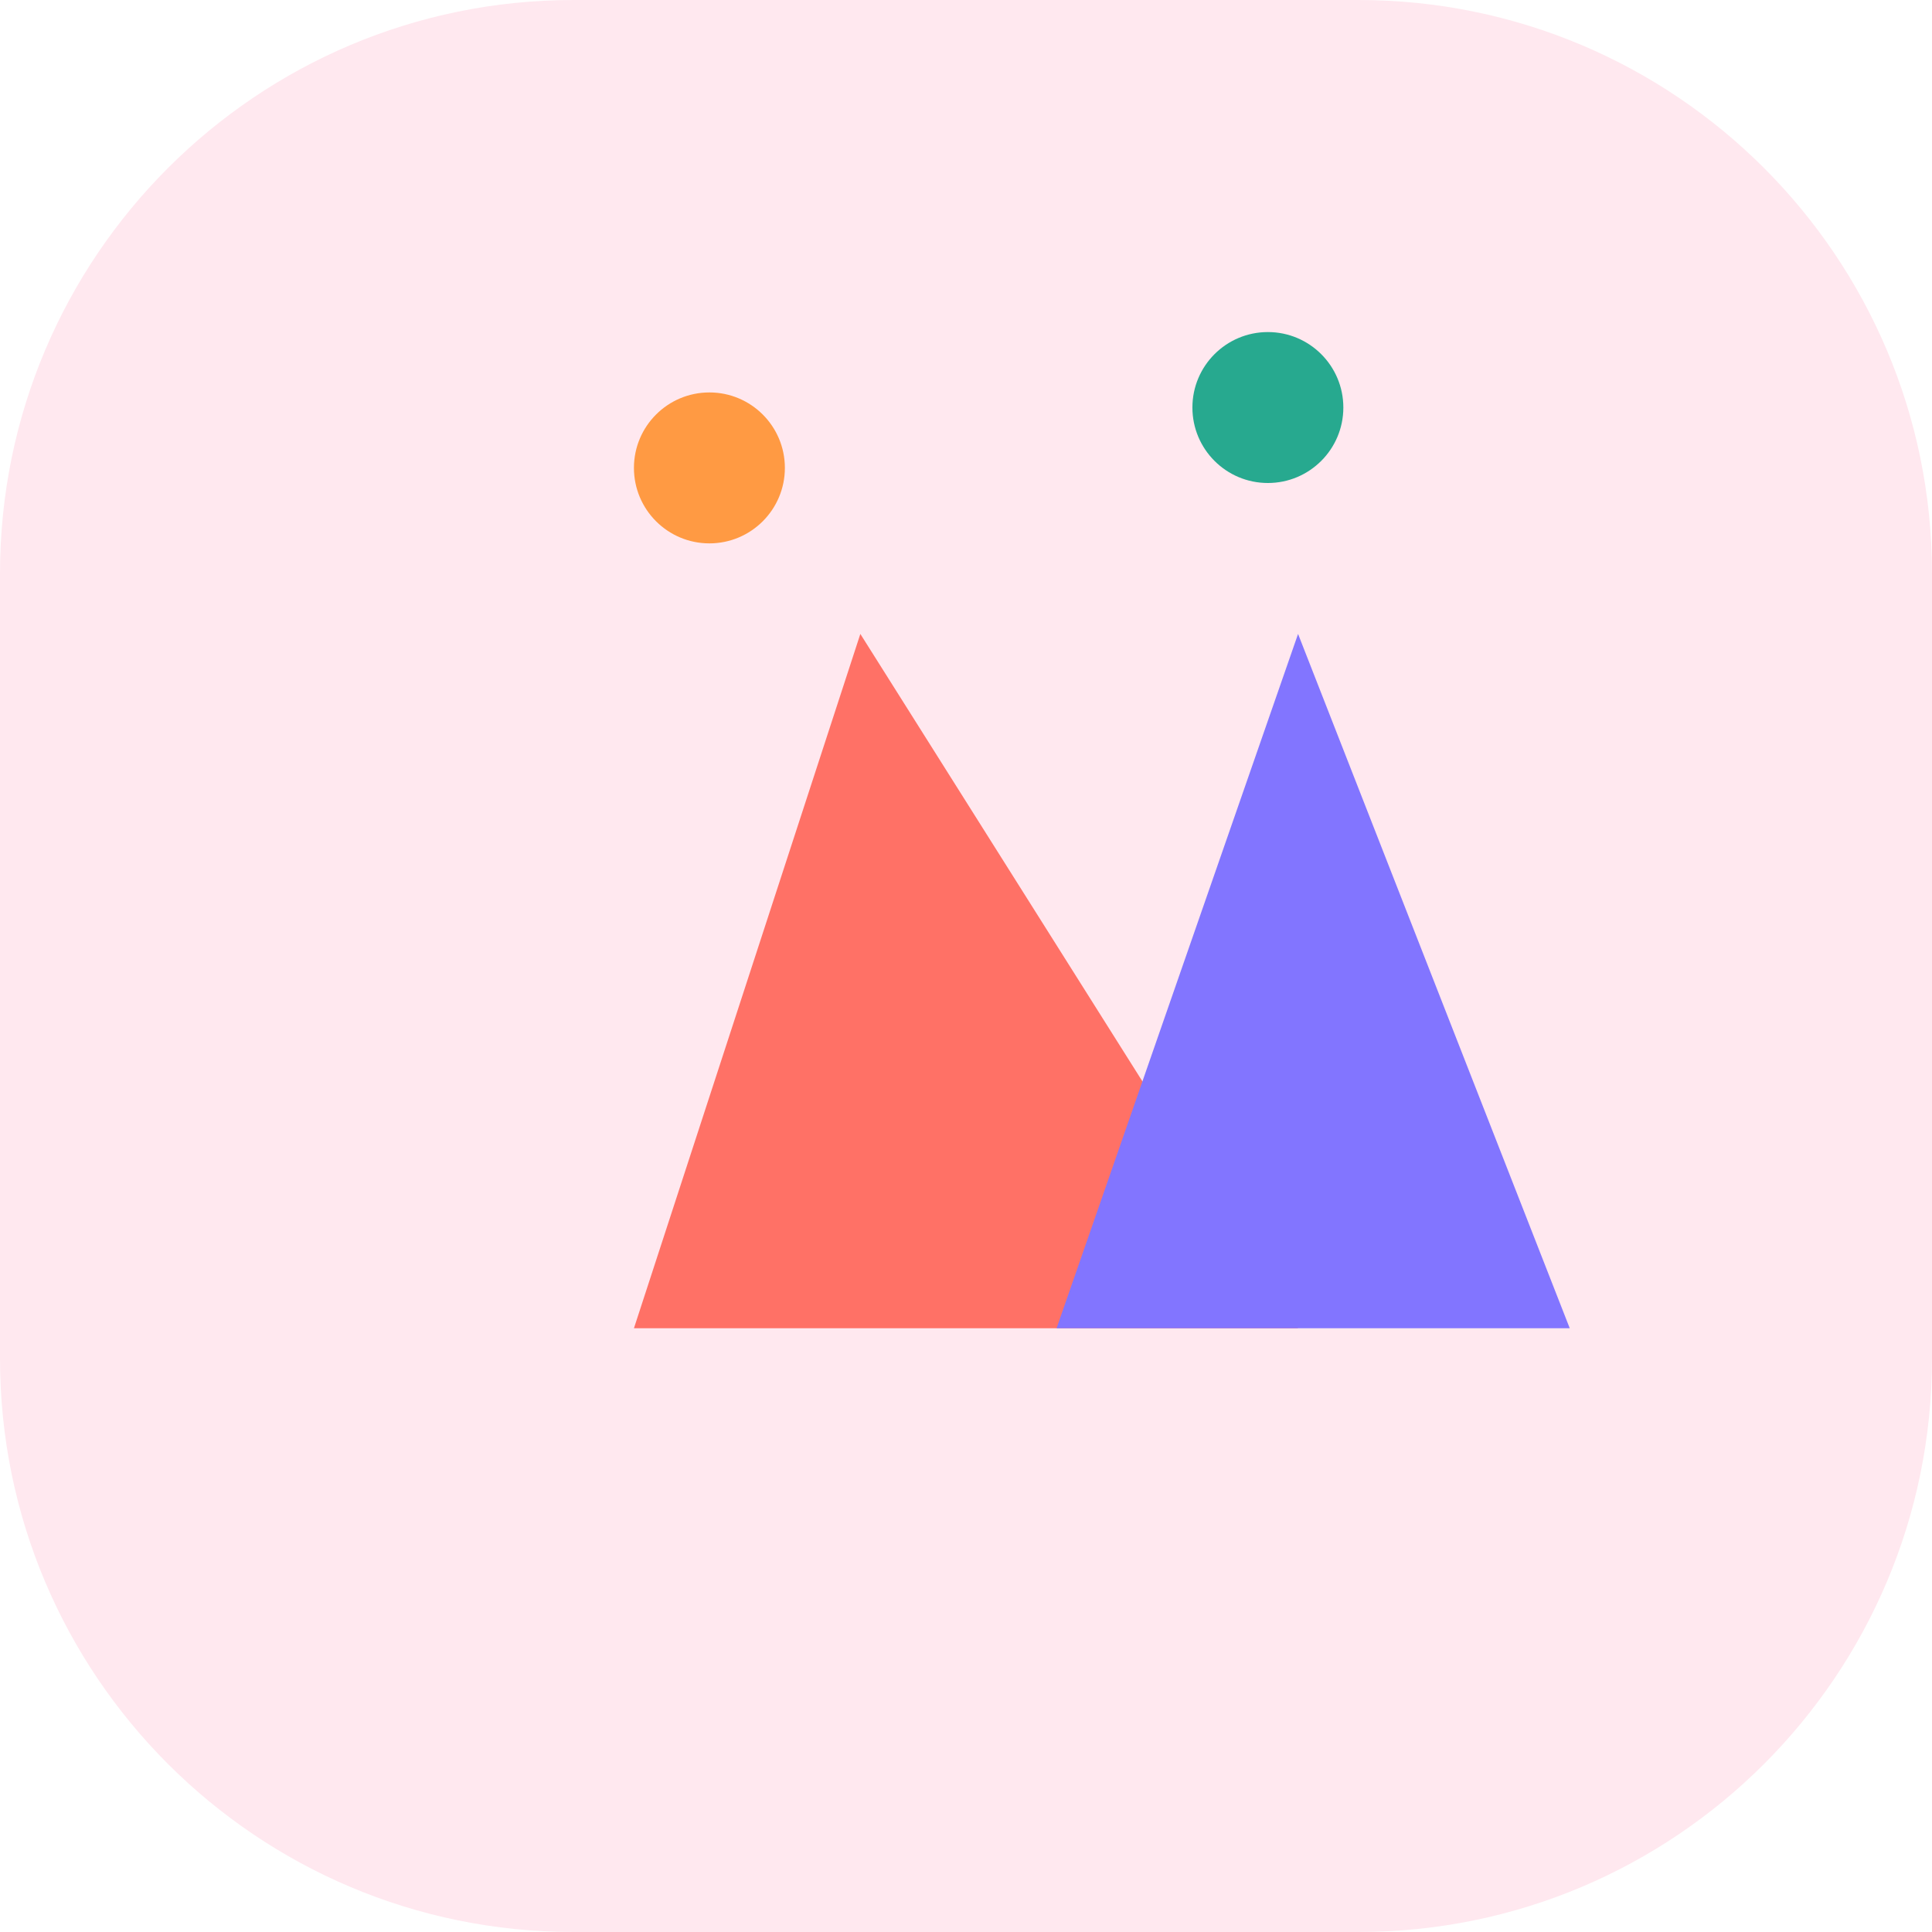
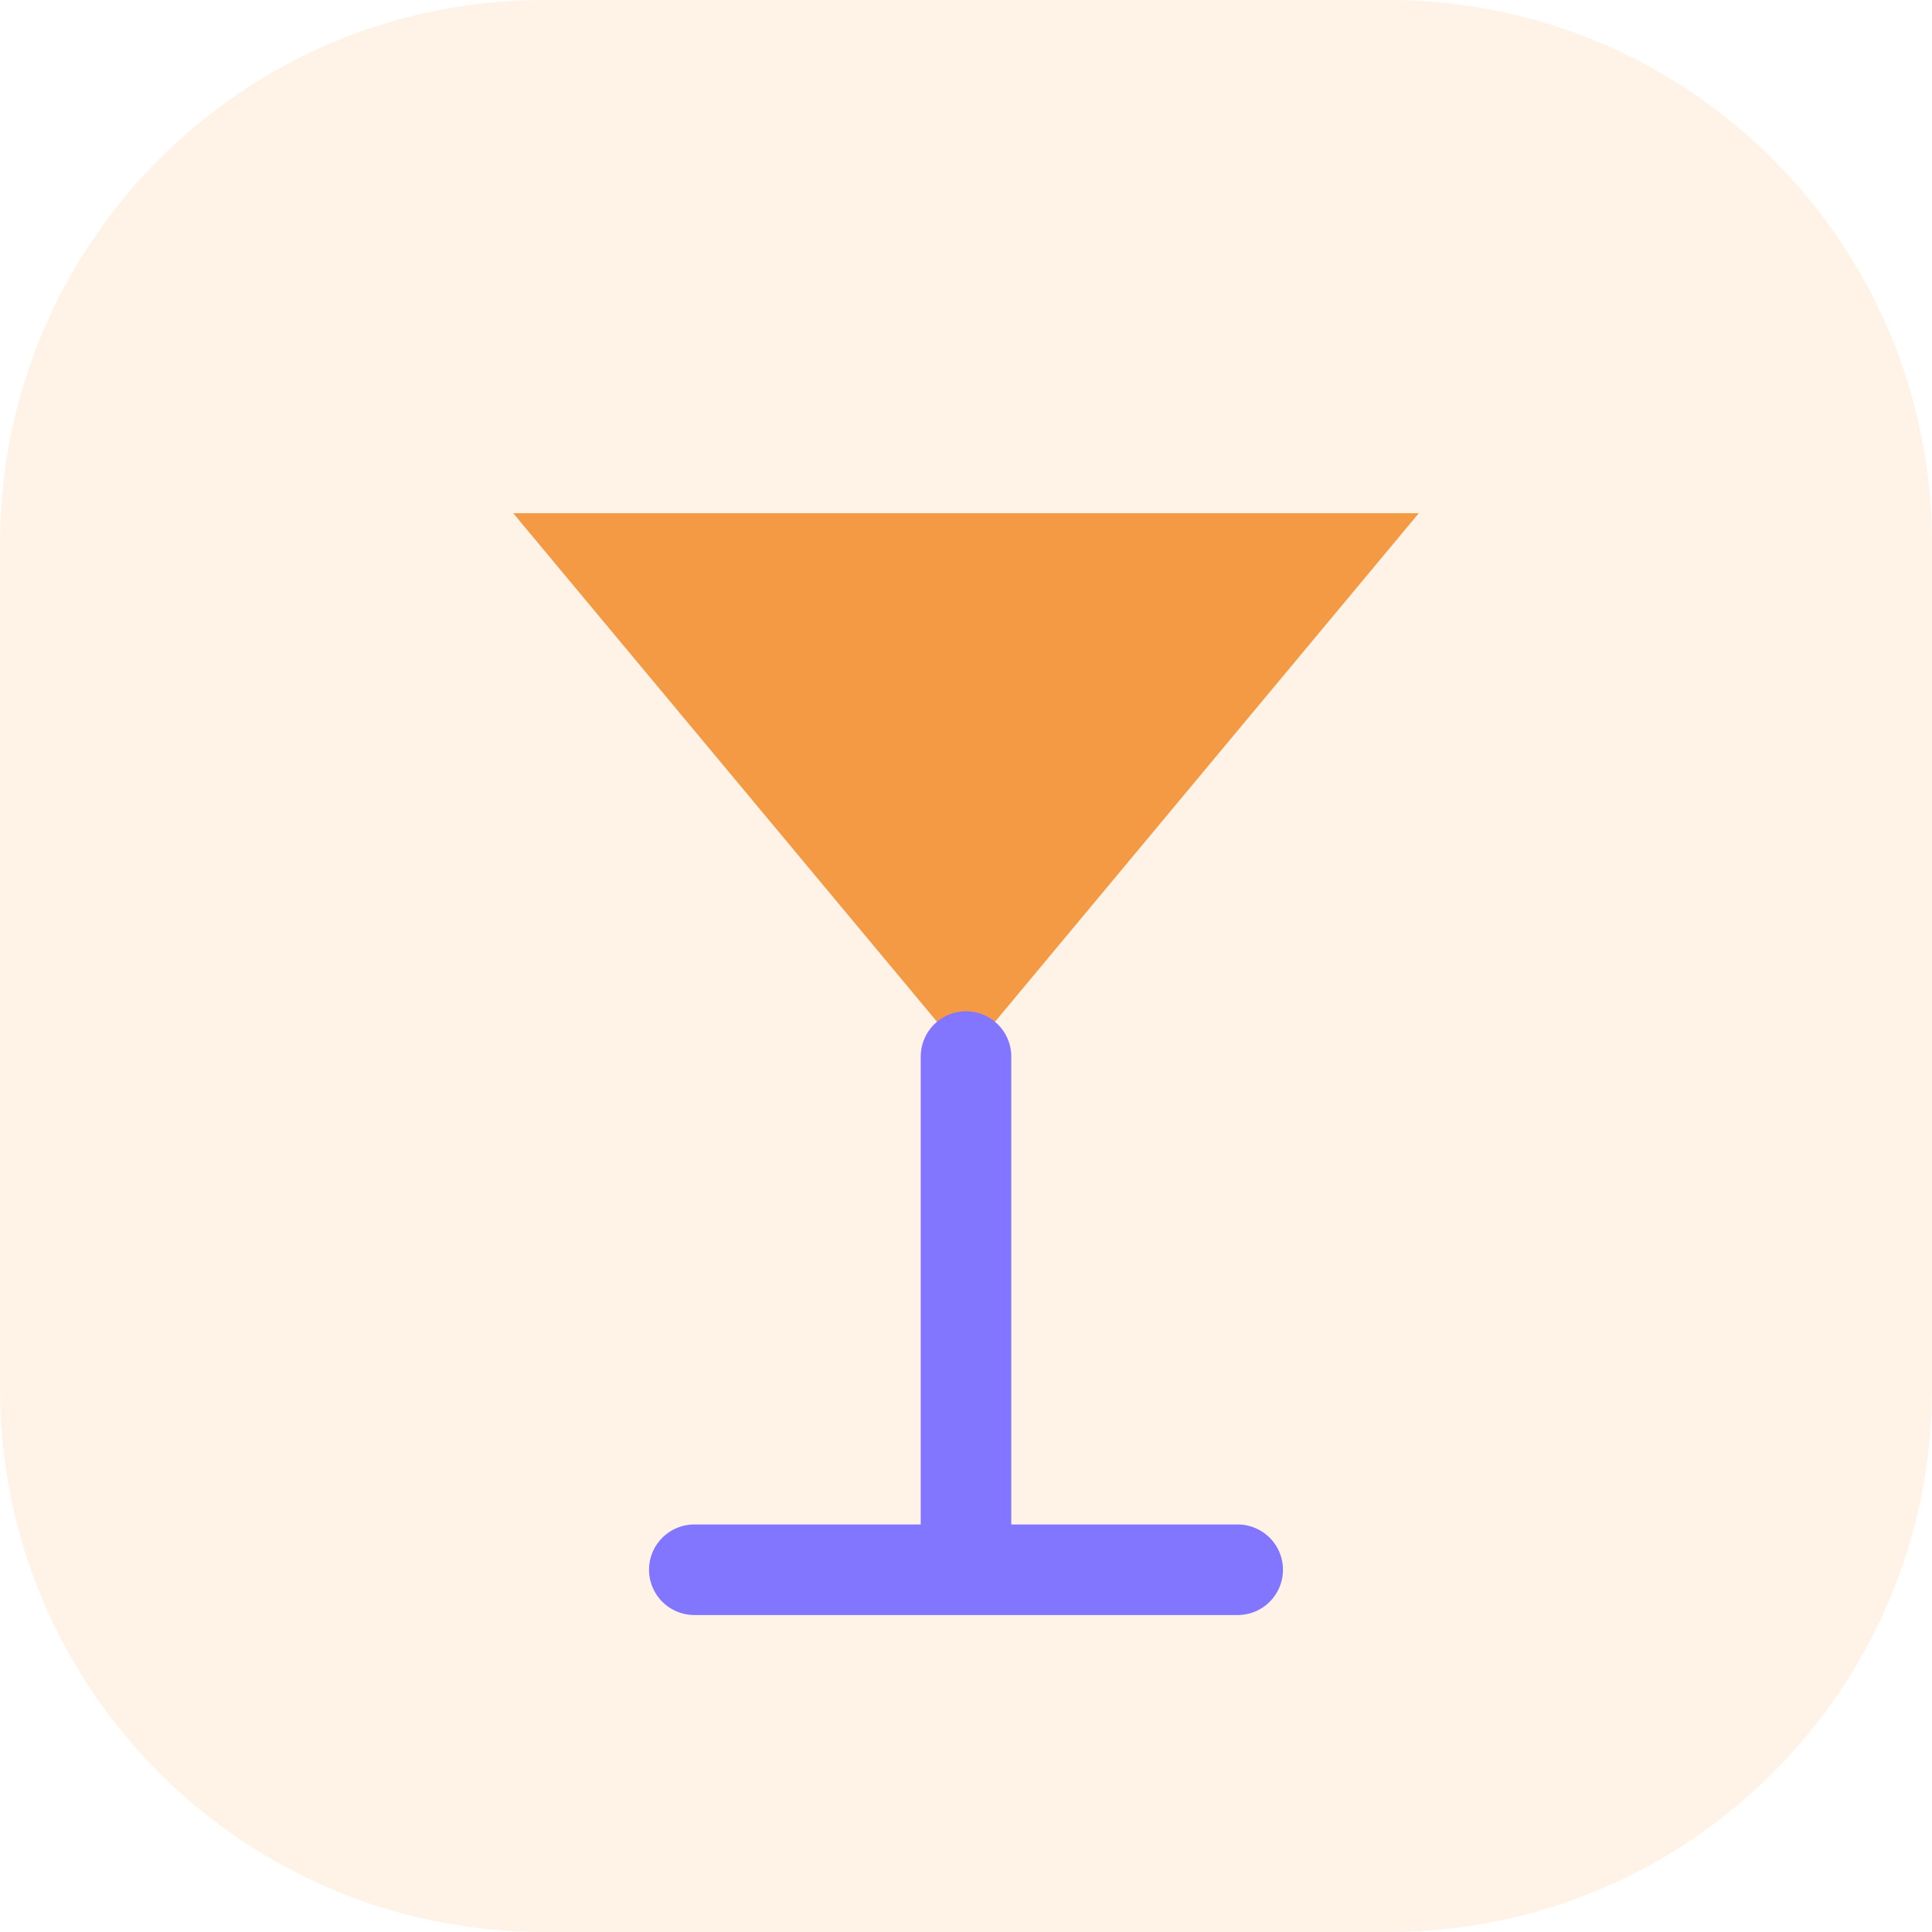
- <svg xmlns="http://www.w3.org/2000/svg" viewBox="0 0 128 128">
-   <rect width="128" height="128" rx="38" fill="#ffe8ef" />
-   <path d="m42 88 15-46 29 46Z" fill="#ff7166" />
-   <path d="m70 88 16-46 18 46Z" fill="#8275ff" />
-   <circle cx="47" cy="31" r="5" fill="#ff9a43" />
-   <circle cx="84" cy="27" r="5" fill="#27a98f" />
+ <svg xmlns="http://www.w3.org/2000/svg" viewBox="0 0 64 64">
+   <rect width="64" height="64" rx="18" fill="#fff3e8" />
+   <path d="m17 17 30 0-15 18Z" fill="#f49a45" />
+   <path d="M32 35v17M23 52h18" stroke="#8275ff" stroke-width="3" stroke-linecap="round" />
</svg>
